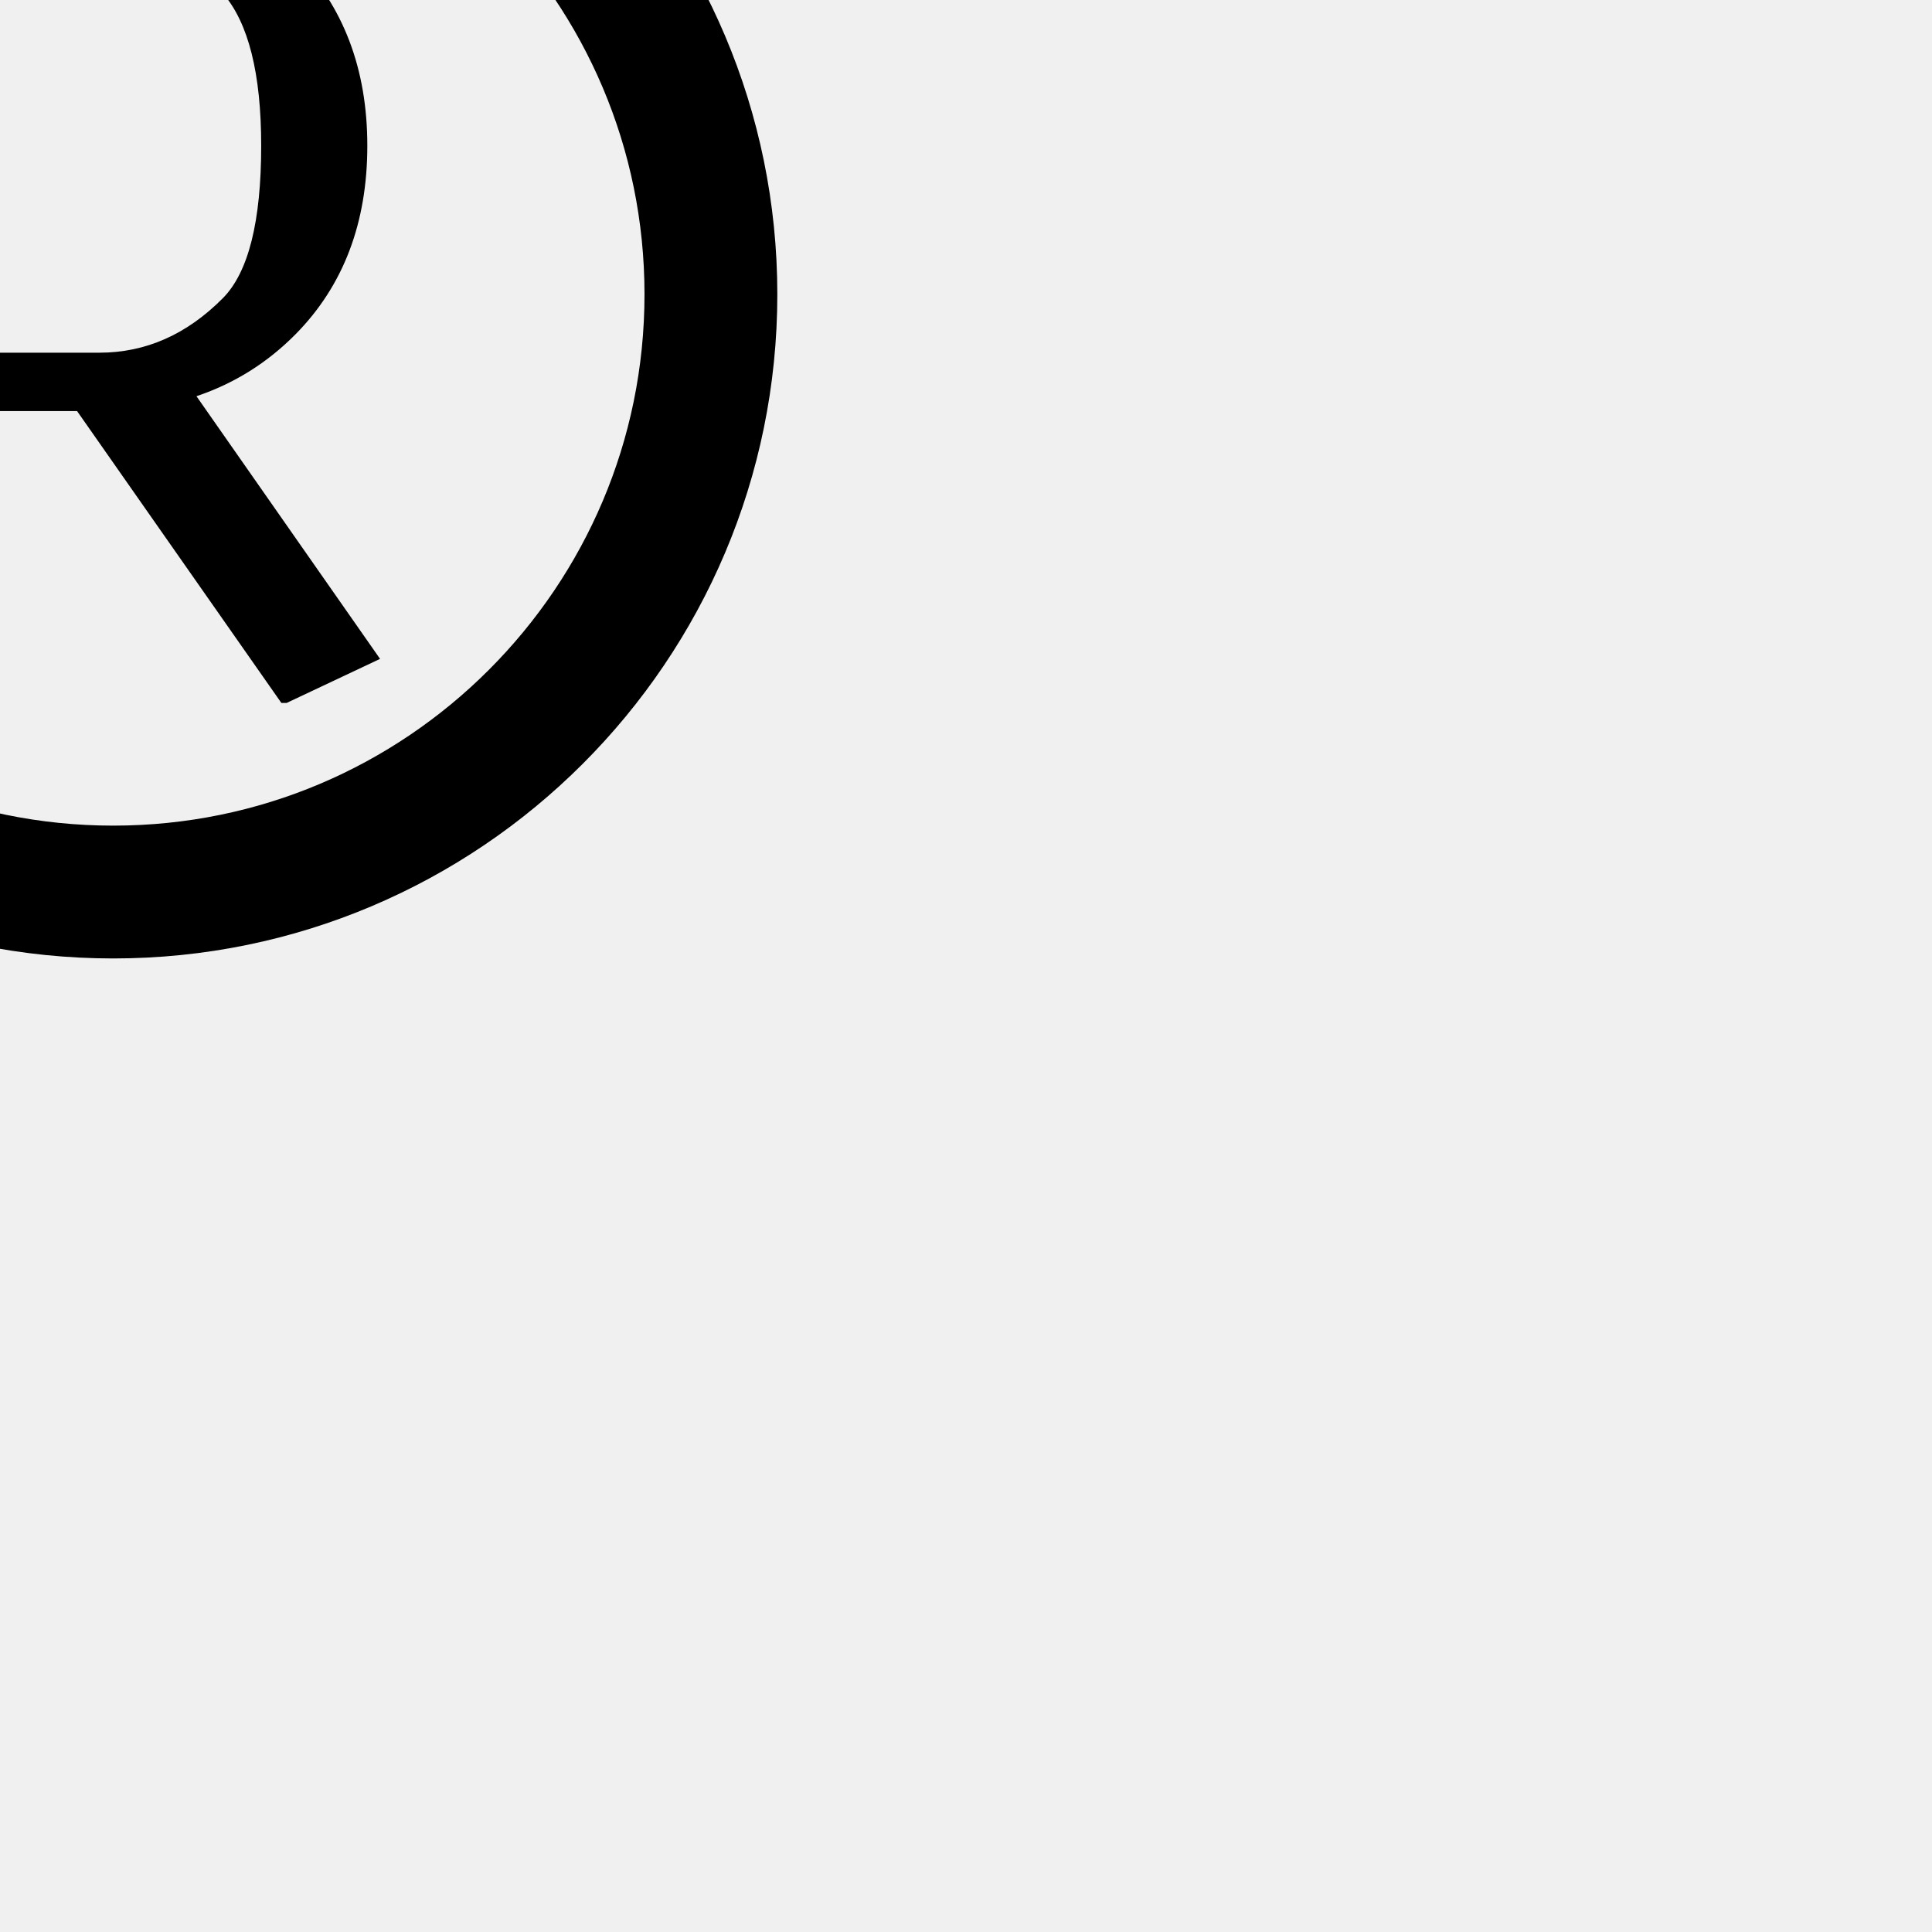
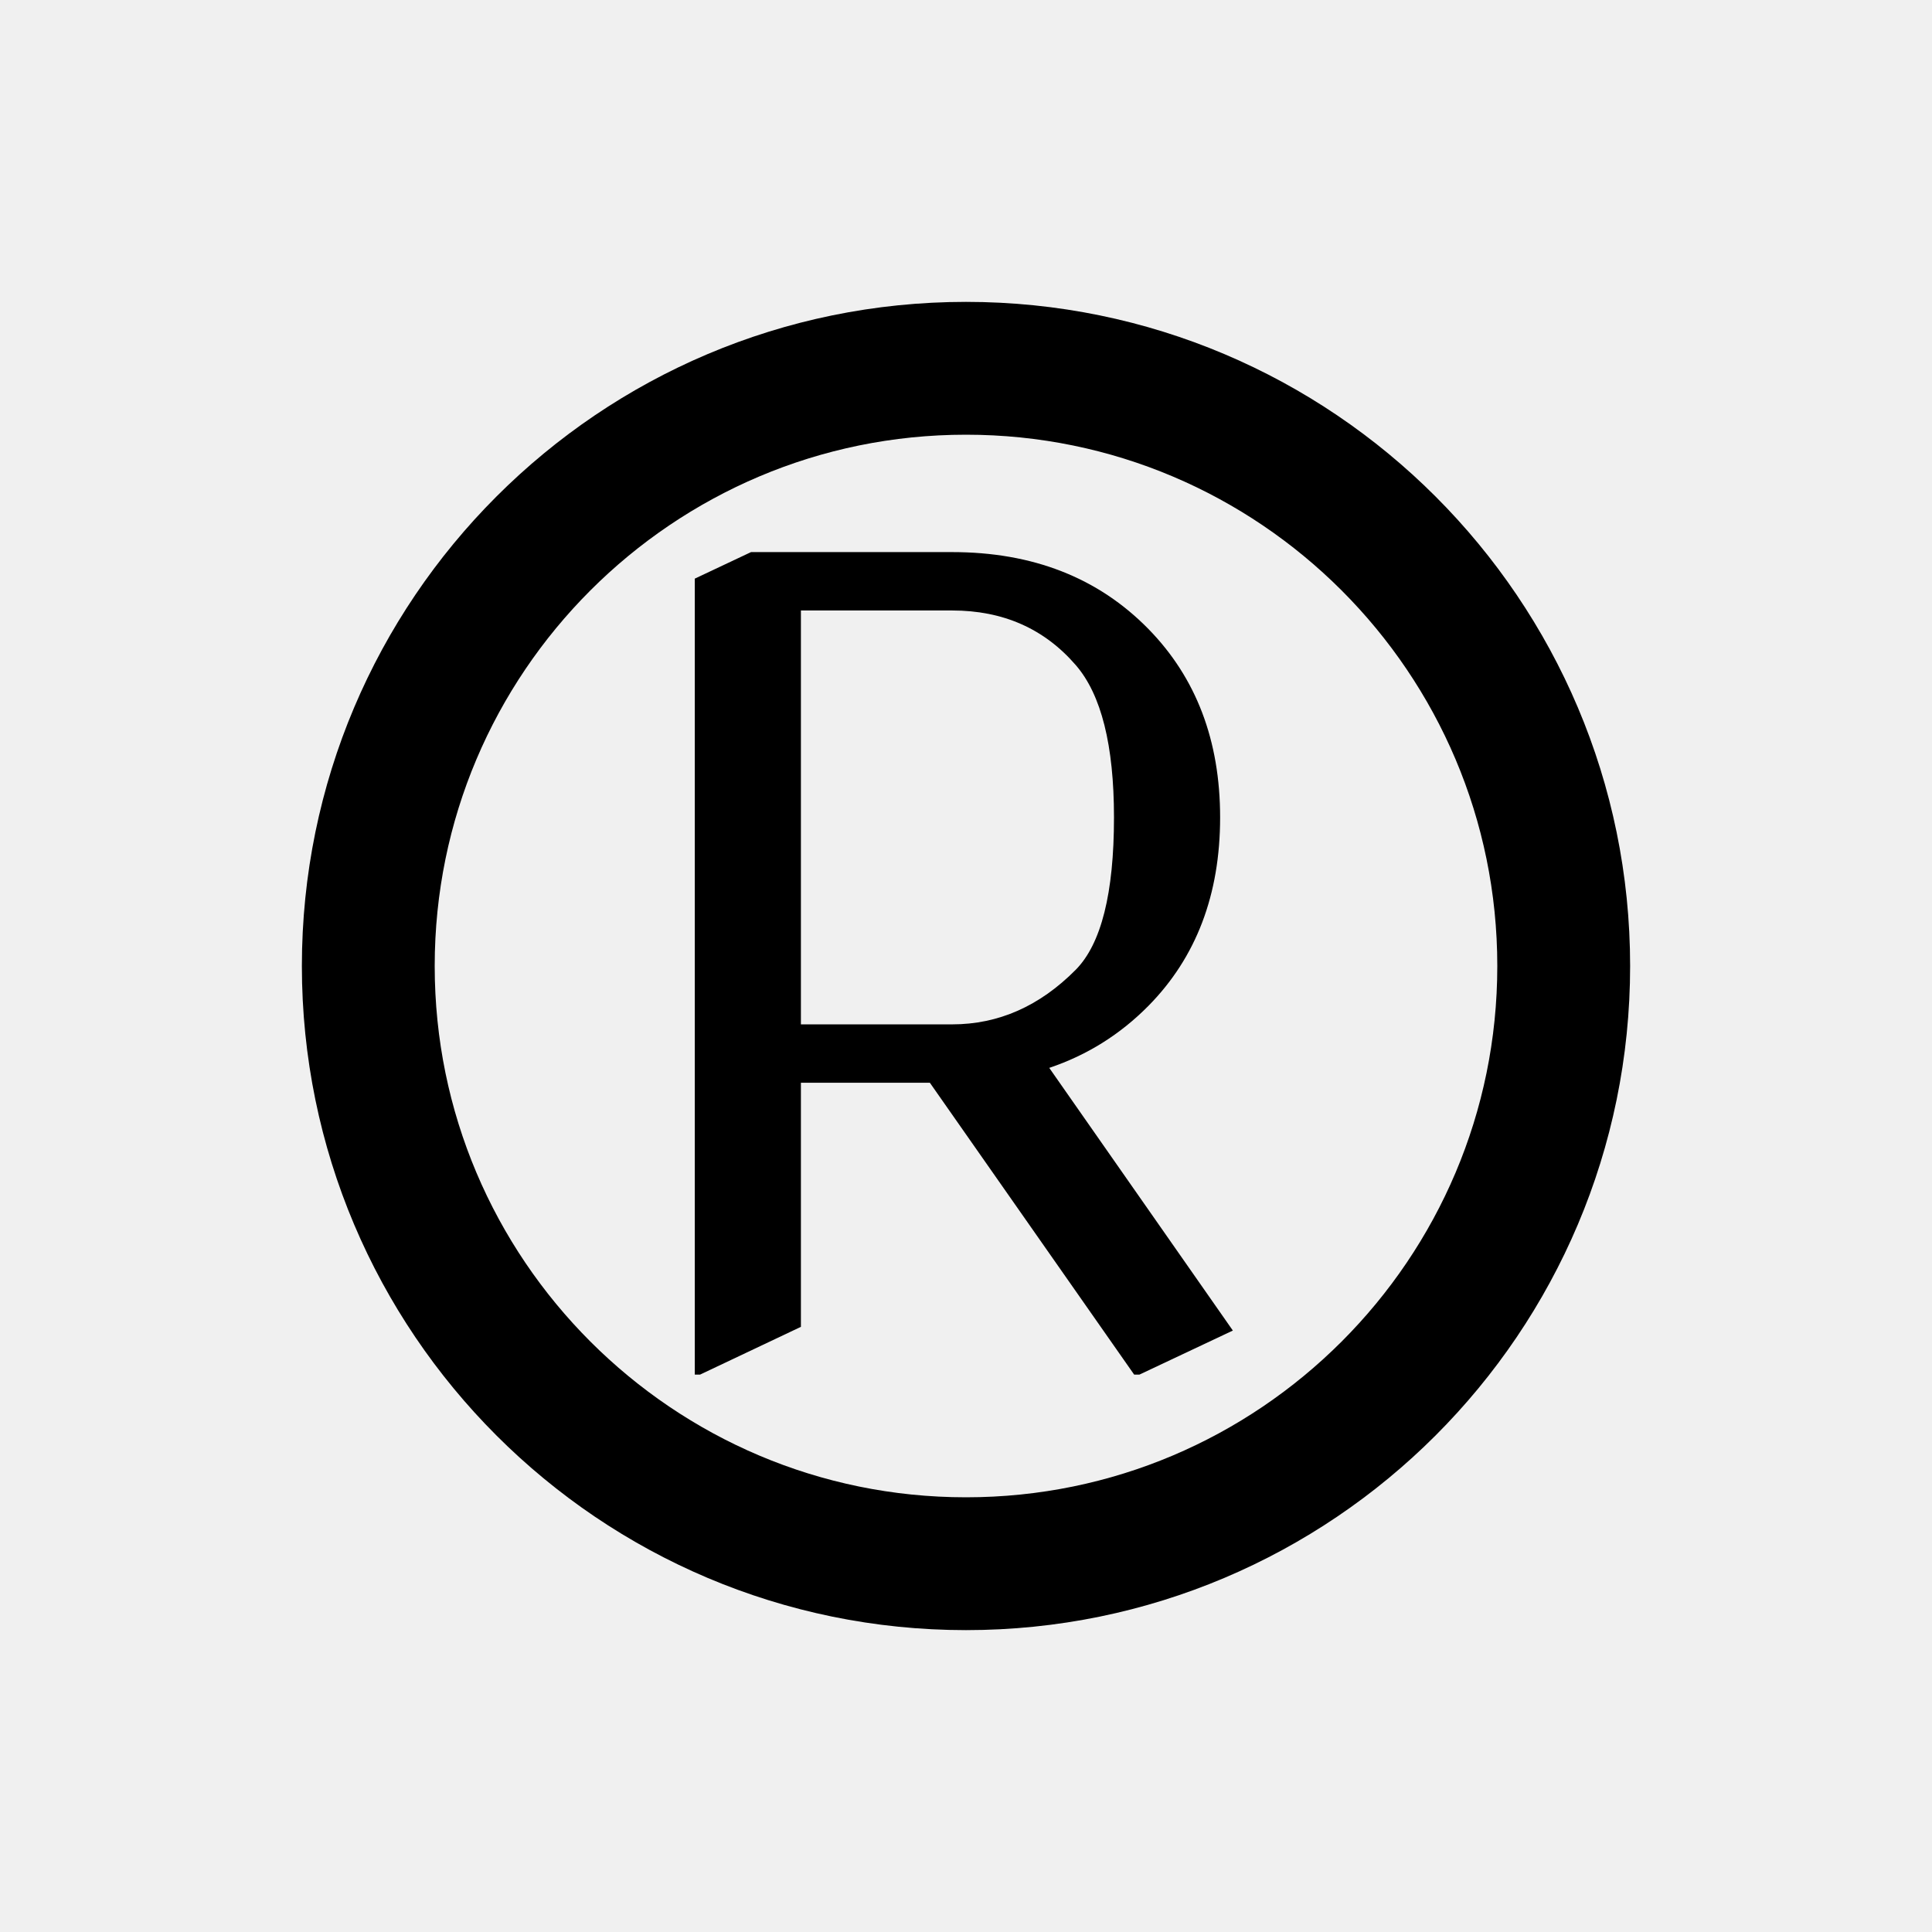
<svg viewBox="0 0 256 256" class="logo" id="logo">
  <defs>
    <clipPath id="_clipPath_aVozmt9KHRUqFGV9sZyxGjNk8uTfhI6H">
      <rect width="256" height="256" />
    </clipPath>
  </defs>
-   <g clip-path="url(#_clipPath_aVozmt9KHRUqFGV9sZyxGjNk8uTfhI6H)" transform="translate(-113, -89)">
+   <g clip-path="url(#_clipPath_aVozmt9KHRUqFGV9sZyxGjNk8uTfhI6H)">
    <rect width="256" height="256" style="fill:rgb(0,0,0)" fill-opacity="0" />
    <path d=" M 92.766 182.141 L 92.063 182.141 L 92.063 76.672 L 99.516 73.156 L 126.164 73.156 L 126.164 73.156 Q 142.195 73.156 152.18 83.352 L 152.18 83.352 L 152.18 83.352 Q 161.672 93.055 161.672 108.313 L 161.672 108.313 L 161.672 108.313 Q 161.672 123.641 152.18 133.273 L 152.18 133.273 L 152.18 133.273 Q 146.555 138.969 139.031 141.5 L 139.031 141.5 L 163.359 176.305 L 150.984 182.141 L 150.281 182.141 L 123.211 143.469 L 106.125 143.469 L 106.125 175.813 L 92.766 182.141 L 92.766 182.141 Z  M 106.125 80.891 L 106.125 135.734 L 126.164 135.734 L 126.164 135.734 Q 135.375 135.734 142.547 128.492 L 142.547 128.492 L 142.547 128.492 Q 147.609 123.359 147.609 108.313 L 147.609 108.313 L 147.609 108.313 Q 147.609 93.969 142.547 88.133 L 142.547 88.133 L 142.547 88.133 Q 136.289 80.891 126.164 80.891 L 126.164 80.891 L 106.125 80.891 L 106.125 80.891 Z " fill-rule="evenodd" fill="rgb(0,0,0)" />
    <mask id="_mask_Jt4n3vxe9z0c8JDdNvdp7vwj7cd9gbd1">
      <path d=" M 40 128 C 40 79.431 79.431 40 128 40 C 176.569 40 216 79.431 216 128 C 216 176.569 176.569 216 128 216 C 79.431 216 40 176.569 40 128 Z " fill="white" stroke="none" />
    </mask>
    <path d=" M 40 128 C 40 79.431 79.431 40 128 40 C 176.569 40 216 79.431 216 128 C 216 176.569 176.569 216 128 216 C 79.431 216 40 176.569 40 128 Z " fill="none" mask="url(#_mask_Jt4n3vxe9z0c8JDdNvdp7vwj7cd9gbd1)" stroke-width="35.2" stroke="rgb(0,0,0)" stroke-linejoin="miter" stroke-linecap="square" stroke-miterlimit="3" />
  </g>
</svg>
